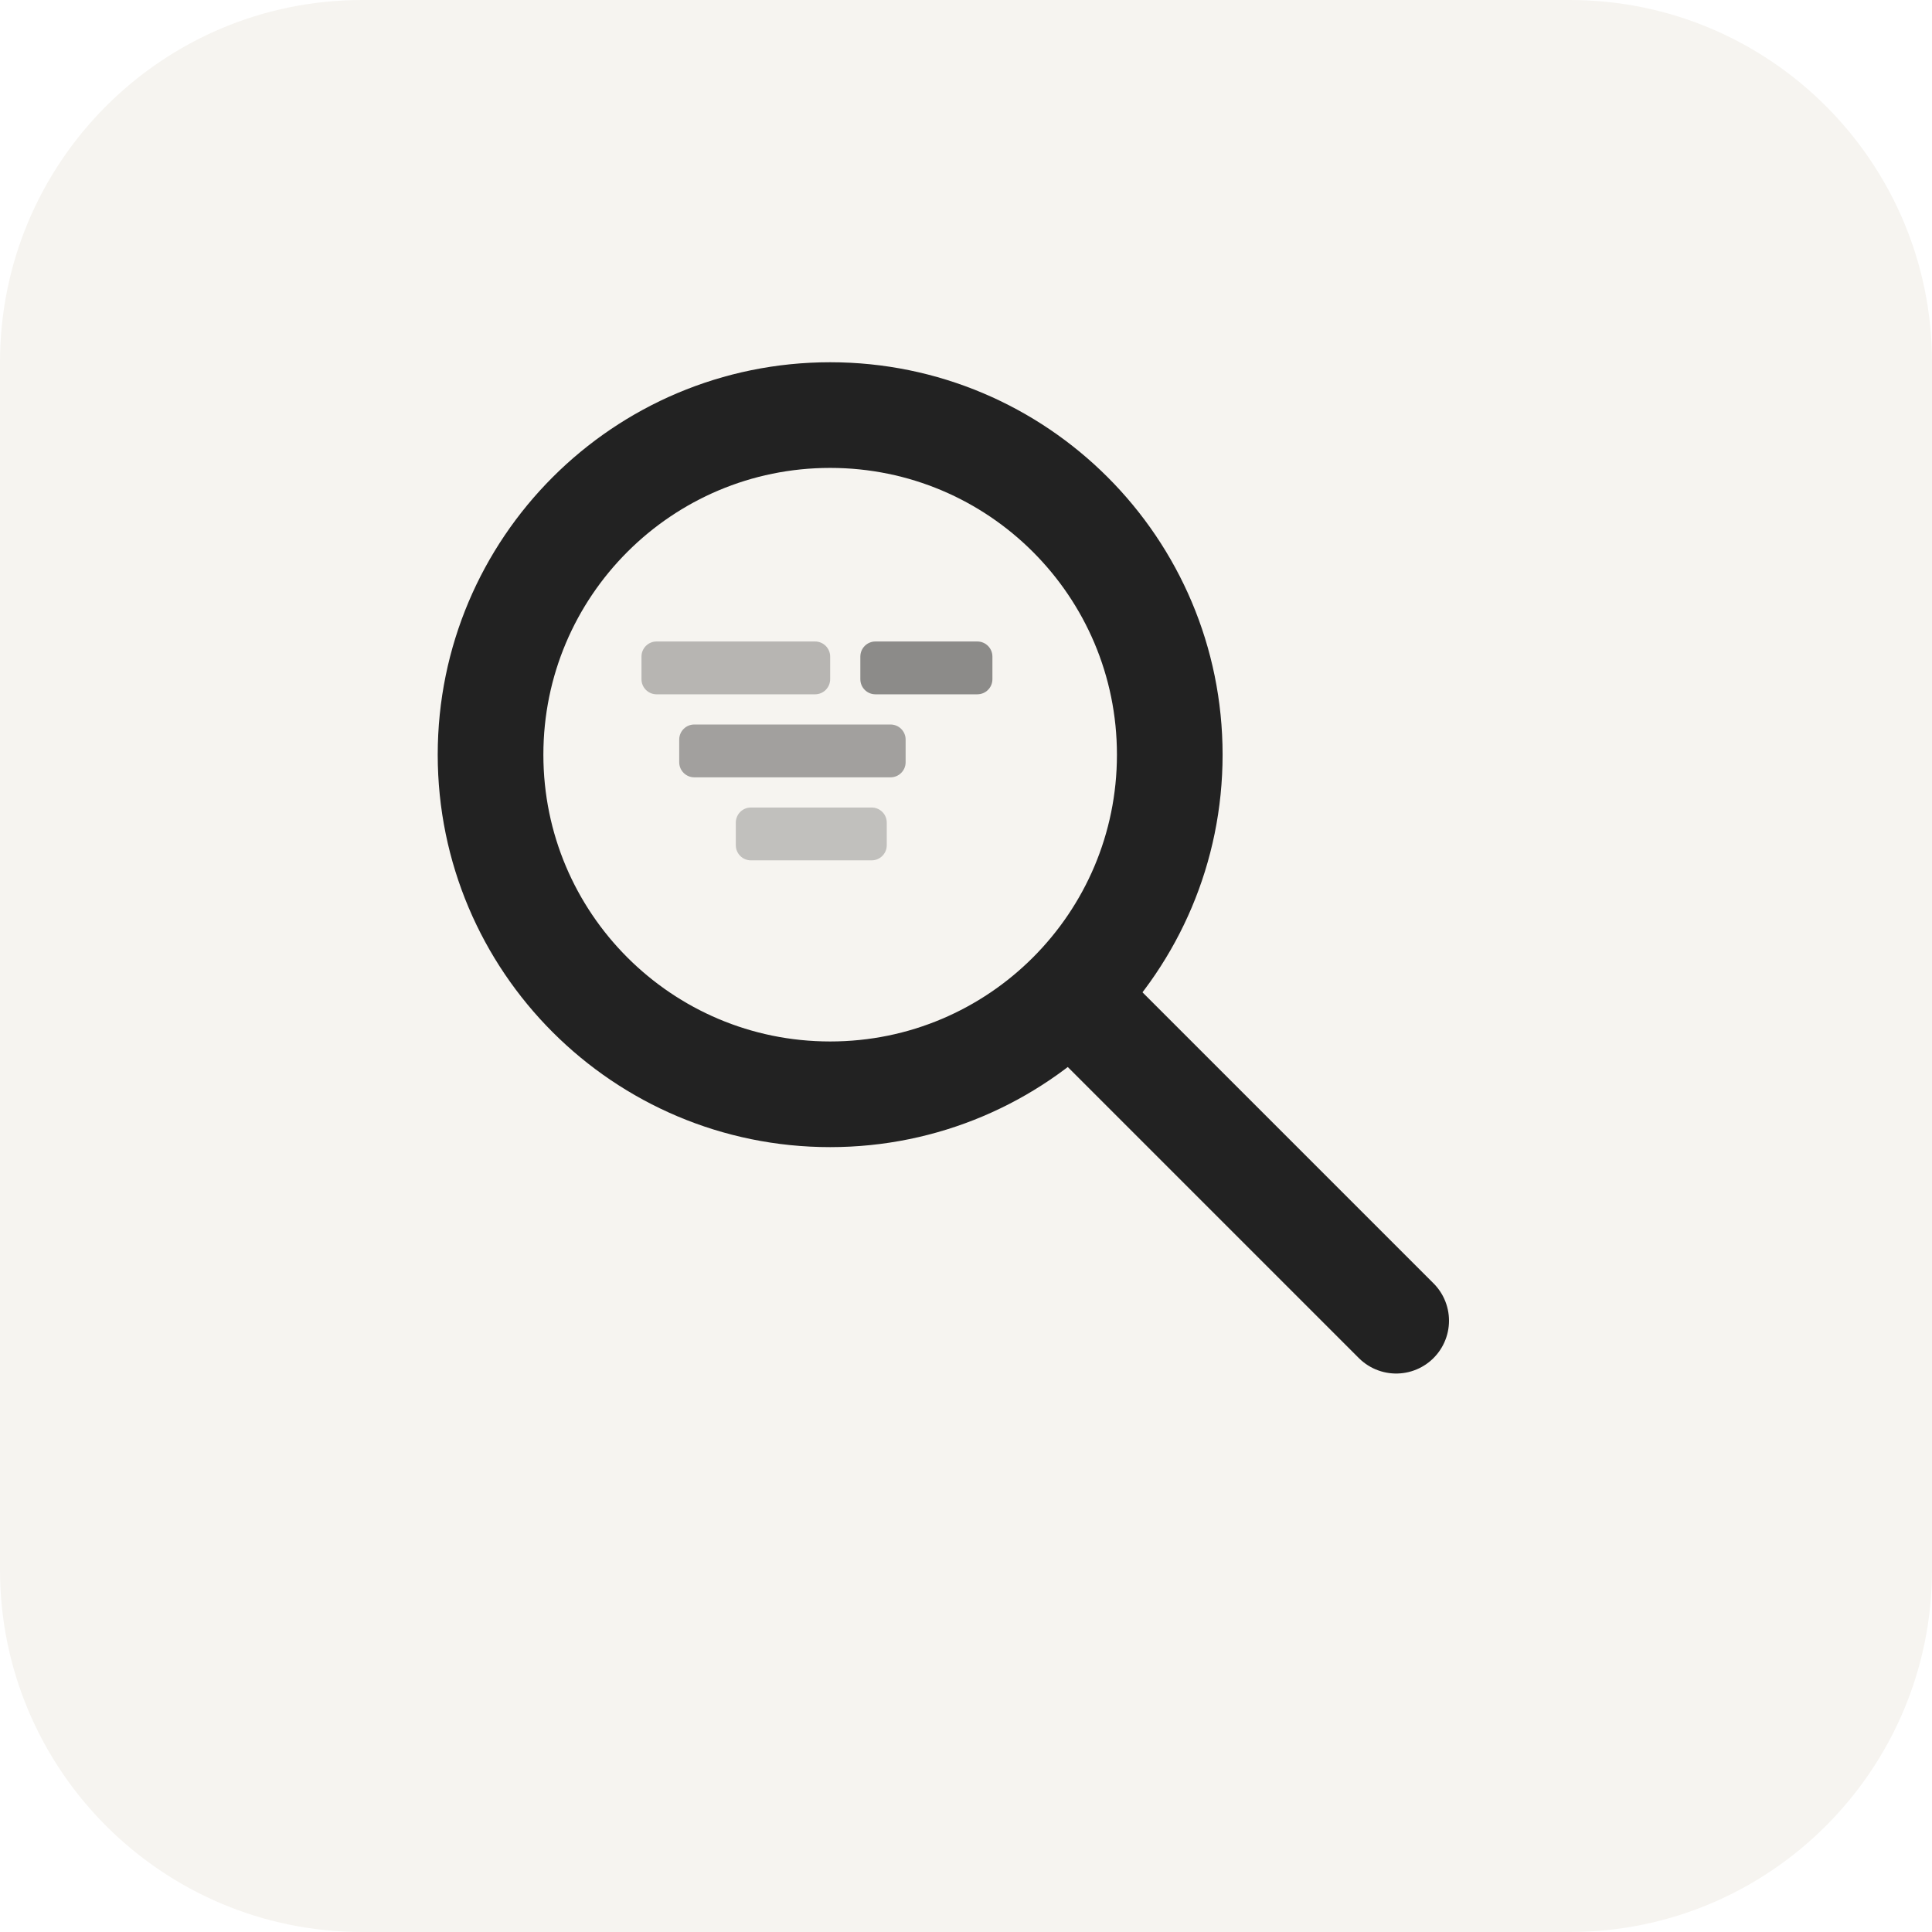
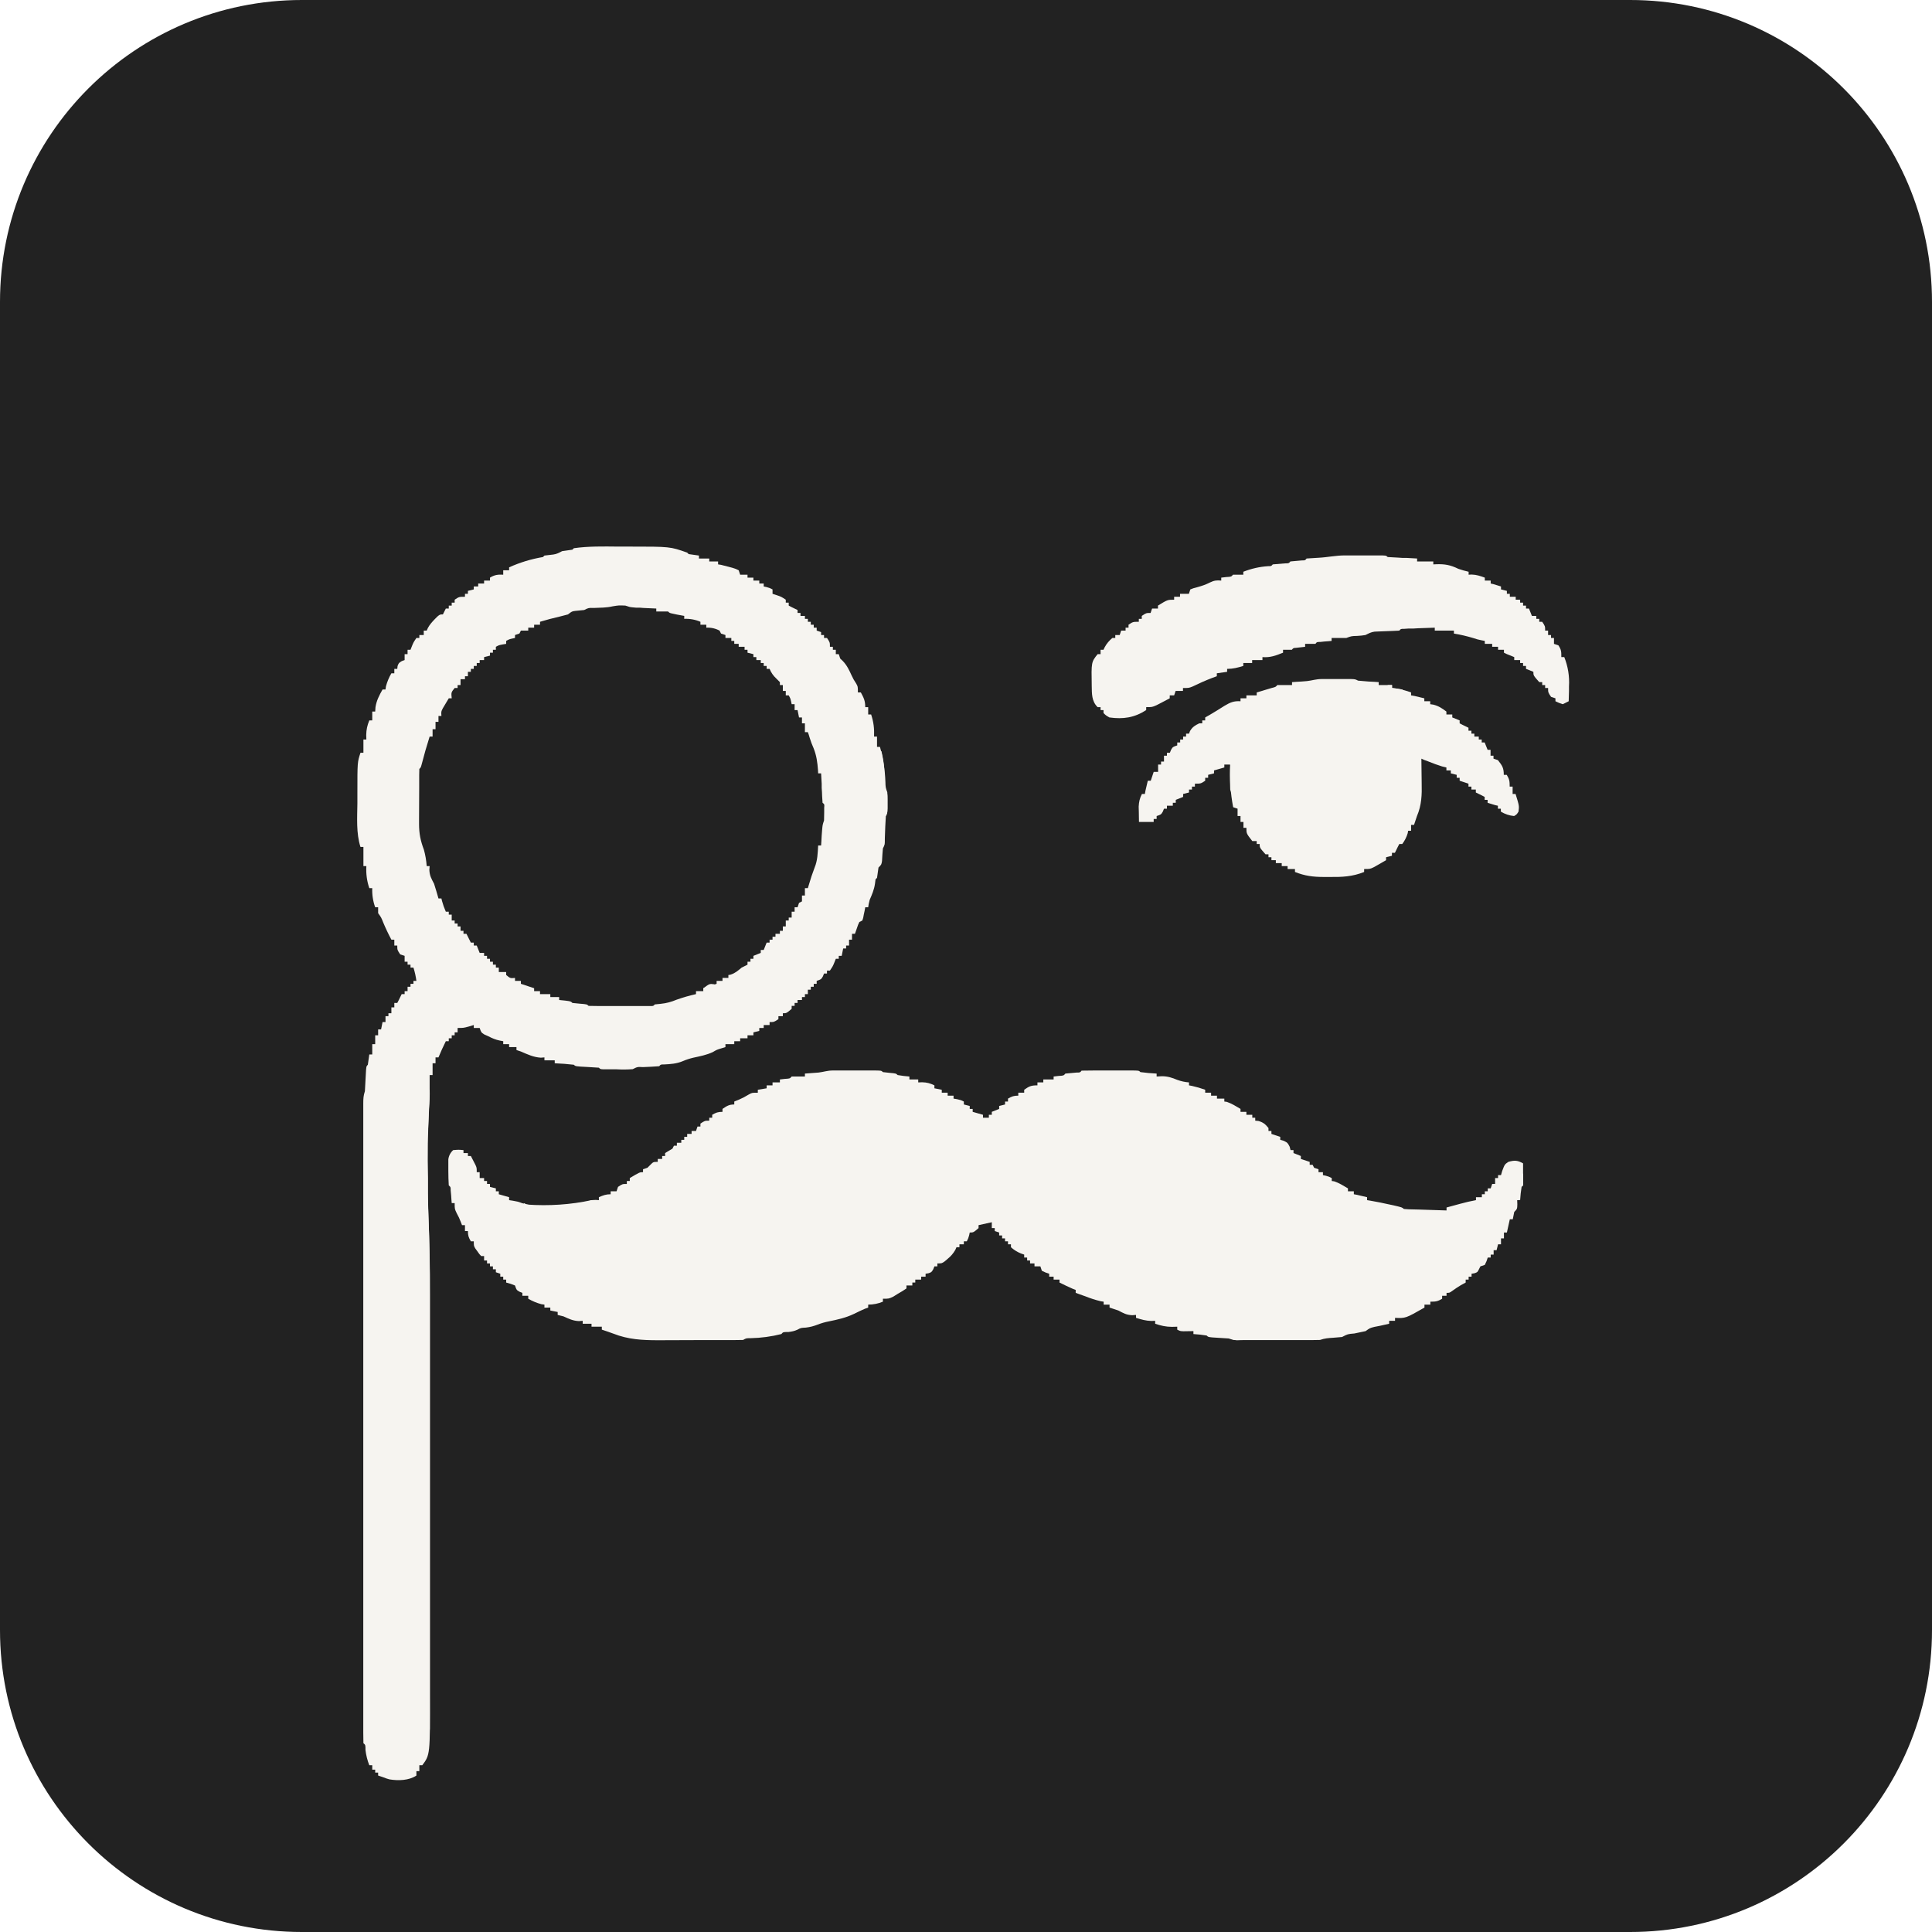
<svg xmlns="http://www.w3.org/2000/svg" viewBox="0 0 512 512">
-   <rect width="512" height="512" rx="96" fill="#f6f4f0" />
-   <g>
-     <circle cx="220" cy="200" r="90" fill="none" stroke="#222222" stroke-width="28" stroke-linecap="round" />
-     <line x1="288" y1="268" x2="370" y2="350" stroke="#222222" stroke-width="28" stroke-linecap="round" />
-     <rect x="170" y="170" width="50" height="14" rx="4" fill="#222222" opacity="0.3" />
-     <rect x="228" y="170" width="35" height="14" rx="4" fill="#222222" opacity="0.5" />
-     <rect x="180" y="192" width="60" height="14" rx="4" fill="#222222" opacity="0.4" />
-     <rect x="195" y="214" width="40" height="14" rx="4" fill="#222222" opacity="0.25" />
+   <rect width="512" height="512" rx="80" fill="#222222" />
+   <g transform="translate(46, 86) scale(0.39)">
+     <path fill="#f6f4f0" d="M448 506.9h27c5.9 0 5.9 0 7 1.1l4.5.5c4.4.4 4.4.4 5.5 1.5l4 .6 4 .4v2h6v2l2.7-.1c3.3.1 5.4.7 8.3 2.1v2l5 1v2h4v2h4v2l2.4.4c2.6.6 2.6.6 4.6 1.6v2l4 1v2h2v2l7 2v2h4v-2h2v-2l5-2v-2l4-1v-2h2v-2c2.6-1.5 3.9-2 7-2v-2h4v-2c3.4-2.4 4.7-3 9-3v-2h4v-2h7v-2l3.4-.4c3.4-.2 3.4-.2 4.6-1.6l7.7-.7c2.3 0 2.3 0 3.3-1.3l8.6-.1H650c5.9 0 5.9 0 7 1.1a123 123 0 0 0 11 1v2l3.5-.2c4 0 7 1 10.6 2.5q3.9 1.4 7.9 1.7v2l2.1.4q4.5 1 8.9 2.6v2h4v2h4v2h5v2l1.6.2c3.4 1.1 6.3 3 9.4 4.8v2h4v2h4v2h2v2l2.2.2c3.3 1 4.7 2.2 6.8 4.8v2h2v2l6 2v2l2.4.7c2.6 1.3 2.6 1.3 4 4l.6 2.3h2v2l5 2v2l6 2v2h2l1 2 3 1v2h3v2l1.9.4c2.1.6 2.1.6 4.1 1.6v2l1.6.2c3.4 1.1 6.3 3 9.4 4.8v2h4v2l2.2.4 6.8 1.6v2l2.4.4q6.4 1.1 13 2.6l2.4.5c6 1.4 6 1.4 7.2 2.5q3.2.3 6.4.3l4 .1 18.6.6v-2l9.2-2.5q5.4-1.5 10.8-2.5v-2h4v-2h2v-2h2v-2h2l1-3h2v-4h2v-2h2l.8-2.8c1.7-4.5 1.7-4.5 4.2-6.2 4.2-1.2 6.2-1.1 10 1v15l-1 1a86 86 0 0 0-1 9h-2l.1 2.9c-.1 3.1-.1 3.1-2.1 5.1l-1 5h-2l-2 9h-2v4h-2v4h-2l-1 4h-2v3h-2v2h-2l-.8 2.4-1.2 2.6-3 1-1 2c-1 2-1 2-3.1 2.7l-1.9.3v2h-2v2h-2v2l-3.3 1.8q-3 1.8-6 4C867 658 867 658 865 658v2h-3v2c-3 1.8-4.2 2-8 2v2h-4v2c-12.8 7.3-12.8 7.3-20 7v2h-4v2l-2.7.6-3.6.8-3.6.7c-3.2.8-3.2.8-6.1 2.9l-7.6 1.6c-4.6.4-4.6.4-8.4 2.4l-5.9.5c-3.3.2-6 .4-9.1 1.5l-5.7.1h-50.7c-2.6-.1-2.6-.1-5.6-1.1l-11-.7c-3-.3-3-.3-4-1.3a86 86 0 0 0-9-1v-2l-6.8.1c-2.2-.1-2.2-.1-4.2-1.1v-2l-3.6.1c-4.1 0-7.5-.8-11.4-2.1v-2l-2.6.1c-3.8-.1-6.7-1-10.4-2.1v-2l-2.6.2c-4-.2-6-1.4-9.4-3.2l-6-2v-2h-4v-2l-2-.3q-5.4-1.3-10.3-3.3l-2-.7-4.7-1.7v-2l-2.1-.8q-4.5-2-8.9-4.2v-2h-4v-2h-3v-2l-2.4-.8-2.6-1.2-1-3h-4v-2h-3v-2h-2v-2h-2v-2l-2.3-.8a23 23 0 0 1-6.7-4.2v-2h-2v-2h-2v-2h-2v-2h-2v-2l-3-1v-2h-2v-4l-9 2v2c-3.5 3-3.5 3-6 3l-.4 1.9c-.6 2.1-.6 2.1-1.6 4.1h-2v2h-3v2h-2l-.8 1.8a21 21 0 0 1-5.1 6l-2.1 1.8c-2 1.4-2 1.4-5 1.4v2h-2l-.8 2c-1.2 2-1.2 2-3.3 2.7l-1.9.3v2h-3v2h-4v2h-2v2h-4v2c-2.5 1.7-2.5 1.7-5.8 3.6l-3.2 2c-3 1.4-3 1.4-7 1.4v2a26 26 0 0 1-10 2v2l-2.2.8q-4 1.7-7.7 3.6c-5.5 2.6-11 3.8-16.9 5a43 43 0 0 0-7.6 2.2c-2.9 1.1-4.8 1.6-7.9 2-3.5.2-3.5.2-5.7 1.4-2.2 1-3.8 1.3-6.2 1.6-3.6 0-3.6 0-4.8 1.4a94 94 0 0 1-20.8 2.8c-3.1 0-3.1 0-5.2 1.2l-6.7.1h-23.7l-27.3.1c-10.7 0-20.4-.5-30.5-4.5q-3.8-1.4-7.8-2.7v-2h-7v-2h-6v-2l-2.6.2c-4-.2-6.7-1.5-10.4-3.2l-4-1v-2l-5-1v-2h-4v-2l-2.1-.3a36 36 0 0 1-8.9-3.7v-2h-4v-2l-2-.8c-2-1.2-2-1.2-3-4.2-3-1.2-3-1.2-6-2v-2h-2v-2h-2v-2l-3-1v-2h-2v-2h-2v-2h-2v-2h-2v-3h-2c-1.3-1.4-1.3-1.4-2.6-3.3l-1.4-1.9c-1-1.8-1-1.8-1-4.8h-2c-1.5-2.6-2-3.9-2-7h-2v-4h-2l-.8-2.1c-1.2-3-1.2-3-2.8-6-1.4-2.9-1.4-2.9-1.4-6.9h-2l-.2-2.4-.2-3-.3-3.1c0-2.4 0-2.4-1.3-3.5q-.3-4.9-.3-9.8v-7.9a10 10 0 0 1 3.3-6.3c3.7-.3 3.7-.3 7 0v2h3v2h2l3.1 6c.9 2 .9 2 .9 5h2v4h3v2h2v2h2v2l4 1v2h2v2l7 2v2l2.6.4c3.4.6 3.4.6 6.1 1.6a76 76 0 0 0 47.3-2c3-.2 3-.2 5 0v-2c3-1.3 4.8-2 8-2v-2h4l1-3c3-2 3-2 6-2v-2h2v-2c6.7-4 6.7-4 9-4v-2l3-1 2-2c2-2 2-2 5-2v-2h3v-2h2v-2l5-3 1-2h2v-2h3v-2h2v-2h2v-2h3v-2h3l1-3h2v-2c3-2 3-2 6-2v-2h2v-2c2.6-1.5 3.9-2 7-2v-2c3-2 4.4-3 8-3v-2l3.2-1.3q3.3-1.4 6.5-3.4c2.3-1.3 2.3-1.3 6.3-1.3v-2l6-1v-2h4v-2h5v-2l3.4-.4c3.4-.2 3.4-.2 4.6-1.6h9v-2l2.6-.2 6.7-.5c3.4-.4 6-1.4 9.7-1.4" />
+     <path fill="#f6f4f0" d="M301.9 150.9h7.6c27.9 0 27.9 0 39.5 4.1l1 1 7 1v2h7v2h6v2l2 .3 7.7 2 2.4.8 1.9.9 1 3h5v2h4v2h4v2h3v2l1.9.4c2.1.6 2.1.6 4.1 1.6v3l2.8.9c3.2 1.1 3.2 1.1 6.2 3.1v2h2v2l1.9 1 4.1 2v2h2v2h3v2h2v2h2v2h2v2h2v2l3 1v2h2v2h2c2 3 2 3 2 6h2v2h2v3h2l1 3 1.7 1.6c2.9 3 4.4 6.3 6.1 10 1.2 2.5 1.2 2.5 3 5.3 1.2 2.1 1.2 2.1 1.2 6.1h2c2 3.7 3 5.7 3 10h2v5h2c1.7 5.2 2.2 9.5 2 15h2v7h2c2.2 8 3.4 15.5 3.7 23.8.1 3.7.1 3.7 1.3 7.2l.1 7v3.8c-.1 3.2-.1 3.2-1.1 5.2l-.4 7.2-.1 2.8-.3 8c-.2 2-.2 2-1.2 4q-.4 4.2-.6 8.5c-.4 2.5-.4 2.5-2.4 4.5l-1 7-1 1-.4 3.1c-.6 4-2 7.2-3.6 10.9-.7 2.8-.7 2.8-1 5h-2l-.4 2.2-.6 2.8-.4 2.2-.6 1.8-2 1c-.9 1.9-.9 1.9-1.6 4l-.8 2.3-.6 1.7h-2v4h-2v4h-2v2h-2l-1 5h-2v2h-2l-.9 2.3C448 436 448 436 446 439h-2v2h-2l-.8 2c-1.2 2-1.2 2-4.2 3v2h-2v2h-2v2h-2v3h-2v2h-2v2h-3v2h-2v2h-2v2c-3.5 3-3.5 3-6 3v2h-3v2c-3 2-3 2-6 2v2h-4v2h-3v2l-4 1v2h-4v2h-5v2h-4v2h-6v2l-2.6.8c-3.3 1-3.3 1-6 2.6-4.3 2-8.6 2.8-13.2 3.8a44 44 0 0 0-7.3 2.4c-4.1 1.7-8.3 2-12.7 2.2-2.2 0-2.2 0-3.2 1.2q-5.4.4-11 .6c-3.8-.2-3.8-.2-7 1.4a82 82 0 0 1-11 .1h-8.9c-2.1-.1-2.1-.1-3.1-1.1l-8-.5c-7.9-.4-7.9-.4-9-1.5a168 168 0 0 0-13-1v-2h-7v-2l-2.4.2c-5-.3-9-2.2-13.6-4.2l-3-1v-2h-5v-2h-4v-2l-2.2-.4c-3-.6-5.3-1.6-8-3l-2.7-1.2C209 481 209 481 208 478h-4v-2l-3.3 1c-3.7 1-3.7 1-7.7 1v3h-2v2h-2v2h-2v2h-2q-2.7 5.4-5 11h-2v4h-2v8h-2v9.3q.2 6.9-.4 13.8a588 588 0 0 0-.7 46.9v10q0 8.3.3 16.5 1.1 26.1 1 52.2v271.2c.1 42 .1 42-5.2 49.1h-2v4h-2v3c-5.1 3.4-12.3 3.6-18.3 2.6-1.8-.5-1.8-.5-4.7-1.6l-3-1v-2h-2v-2h-2v-3h-2a42 42 0 0 1-2.6-10.3c0-3.5 0-3.5-1.4-4.7l-.1-7V529.2c0-3 .1-5.3 1.1-8.2l.6-11c.3-5.9.3-5.9 1.4-7l1-7h2v-7h2v-6h2v-4h2l1-5h2v-4h2v-2h2v-4h2v-3h2l1-1.9 2-4.1h2v-2h2v-3h2v-2h2v-2h2q-.6-4.6-2-9h-2v-2h-2v-2h-2v-4l-3-1c-2-3-2-3-2-6h-2v-4h-2q-3.1-5.8-5.6-11.8c-1.3-3.3-1.3-3.3-3.4-6.2v-4h-2a34 34 0 0 1-2-13h-2a39 39 0 0 1-2-15h-2v-13h-2c-3-9.3-2.2-20-2.1-29.6v-7.2c0-20.8 0-20.8 2.1-27.2h2v-9h2l-.1-3.1c.1-3.8.7-6.4 2.1-9.9h2v-6h2l.2-3c.7-4.5 2.6-8.1 4.8-12h2l.3-2.1a36 36 0 0 1 3.7-8.9h2v-3h2l.2-1.9c.8-2.1.8-2.1 2.9-3.4l1.9-.7v-4h2v-3h2l.9-2.3c1.1-2.7 1.1-2.7 3.1-5.7h2v-2h3v-3h2l.8-1.8c1.3-2.4 2.8-4 4.7-6l1.8-1.8c1.7-1.4 1.7-1.4 3.7-1.4l2-4h2v-2h2v-2h2v-2c3-2 3-2 7-2v-2h2v-2l4-1v-2h3v-2h4v-2h4v-2c3.1-1.9 5.4-2.2 9-2v-3h4v-2a93 93 0 0 1 23-7l1-1 6-.7c2.3-.3 4-1.2 6-2.3l7-1 1-1c9.9-1.4 20-1.2 29.9-1.1m-3.6 40.6c-4.2 1-8.5.9-12.7 1.1-3.6-.1-3.6-.1-6.6 1.4l-6 .6c-2.3.3-2.3.3-5 2.4q-2.8.8-5.8 1.5-6.6 1.5-13.2 3.5v2h-4v2h-4v2h-5l-1 2-3 1v2l-1.9.4c-2.1.5-2.1.5-4.1 1.6v2l-2.4.4c-2.6.5-2.6.5-4.6 1.6v2h-2v2h-2v2l-4 1v2h-3v2h-2v2h-2v2h-2v2h-2v3h-2v2h-3v4h-2v2h-2c-2.4 3-2.4 3-2 7h-2l-4 6.7c-1.2 2.3-1.2 2.3-1 5.3h-2v4h-2v5h-2v5h-2q-3 9.4-5.4 18.8c-.6 2.2-.6 2.2-1.6 3.2l-.1 4.1v8.6l-.1 21.8v2.9c0 6.5 1 11.4 3.3 17.5q1.5 5.4 1.9 11.1h2l-.2 2.6c.2 4 1.4 6 3.2 9.4q1.6 5 3 10h2l.4 1.7q1 3.7 2.6 7.3h2v2h2v4h2v2h2v2h2v3h2v2h2l3 6h2v2h2l2 5h3v2h2v2h2v2h2v2h2v2h2v3h5v2c2.8 2.3 2.8 2.3 6 2v2h4v2l9 3v2h4v2h7v2h6v2l4 .4c3.9.5 3.9.5 5 1.6l5 .5c4.9.4 4.9.4 6 1.5l6.8.1h35.4c1.8 0 1.8 0 2.8-1.1l4-.4c4-.4 7.2-1.3 10.8-2.8q6.5-2.3 13.2-3.8v-2h5v-2l9-3v-2h4v-2h4v-2q.9 0 1.7-.3c3-1 4.9-2.7 7.3-4.7l4-2v-2h2v-2h2v-2l5-2v-2h2l2-5h2v-2h2v-2h2v-2h3v-2h2v-3h2v-4h2v-2h2v-4h2v-3h2l1-3 2-1v-4h2v-5h2l.6-2q1.7-6 4-12c2-4.8 2.1-9.8 2.4-15h2l.2-3 .2-3.8.3-3.8c.3-3.4.3-3.4 1.3-6.4l.1-5.6v-3c.2-2.4.2-2.4-1.1-3.4l-.3-4.5-.1-2.7-.2-2.9v-2.8l-.4-7.1h-2l-.1-2.1c-.4-5.4-1-10-3-15q-1.5-3.3-2.6-6.9l-.7-2.3-.6-1.7h-2v-6h-2v-4h-2l-1-5h-2v-4h-2l-.4-1.9c-.5-2.1-.5-2.1-1.6-4.1h-2v-3h-2v-4h-2v-2l-2.4-2.4a18 18 0 0 1-4.6-6.6h-2v-2h-2v-2h-2v-2h-3v-2h-2v-2l-4-1v-2h-2v-2h-4v-2h-3v-2h-2v-2h-4v-2l-3-1-1-2a17 17 0 0 0-9-2v-2h-4v-2a25 25 0 0 0-11-2v-2l-2.2-.4-2.7-.5-2.8-.6c-2.3-.5-2.3-.5-3.3-1.5h-8v-2l-8.8-.4-2.5-.2h-2.5l-2.2-.2c-2-.2-2-.2-5-1.2-4.4-.2-4.4-.2-8.7.5M780.4 240.9H800c2.9.1 2.9.1 4.9 1.1l7.1.6 4 .2 2.9.2v2h9v2l3.1.4q5.1.8 9.9 2.6v2l2.3.4 6.7 1.6v2h4v2l2.1.3c3.6.9 6 2.5 8.9 4.7v2h4v2l5 2v2l1.9 1 4.1 2v2h2v2h2v2h3v2h2v2h2l2 5h2v4h2v2l3 1c2.9 3.7 4 5.2 4 10h2c1.8 3 2 4.2 2 8h2v5h2c2.5 8.1 2.5 8.1 2 12-1.2 1.9-1.2 1.9-3 3a21 21 0 0 1-9-3v-2h-2v-2l-1.8-.4-5.2-1.6v-2h-2v-2l-1.9-1-4.1-2v-2h-3v-2h-2v-2l-6-2v-2h-2v-2l-4-1v-2h-3v-2l-2.9-.7q-4.8-1.5-9.4-3.4l-2.7-1-2-.9.2 16.5c.2 8 0 15-3.2 22.5l-1.2 3.6-.8 2.4h-2v4h-2l-.3 1.7q-1.2 4-3.7 7.3h-2l-1 1.9-2 4.1h-2v2l-4 1v2l-5.2 3-3 1.7C813 370 813 370 809 370v2c-7.9 3.2-15 3.5-23.5 3.4h-3.8c-7.3 0-13-.7-19.7-3.4v-2h-5v-2h-4v-2h-4v-2h-3v-2h-2v-2h-2c-4-4.5-4-4.5-4-7h-2v-2h-3c-4-5.1-4-5.1-4-9h-2v-4h-2v-4h-2v-5l-3-1a122 122 0 0 1-2-29h-4v2l-7 2v2l-4 1v2h-2v2c-3 2-3 2-7 2v2h-2v2h-2v2l-4 1v2l-5 2v2h-2v2h-4v2h-2l-.8 2c-1.2 2-1.2 2-4.2 3v2h-2v2h-10l-.1-6.7-.1-3.7c.2-3.4.7-5.6 2.2-8.6h2l.4-2.2 1.6-6.8h2l2-6h3v-5h2v-2h2v-4h2v-2h2l.8-2c1.2-2 1.2-2 4.2-3v-2h2v-2h2v-2h2v-2h2l.7-1.8c1.7-2.8 3.4-3.8 6.3-5.2h2v-2h2v-2l3-1.7q5.1-3 10.1-6.2c3.9-2.3 6.3-3.4 10.9-3.1v-2h4v-2h7v-2l2.8-.8 3.6-1.1 3.7-1.1c2.8-.7 2.8-.7 3.9-2h10v-2l2.8-.2 3.6-.2 3.7-.3c3.8-.4 6-1.4 10.3-1.4" />
+     <path fill="#f6f4f0" d="M796 156.9h22.4c5.5 0 5.5 0 6.6 1.1l7.2.4 2.9.2h2.8l7.1.4v2h11v2l2-.1c5.8-.2 9.7.5 15 3.1q3.4 1.2 7 2v2l2.1-.1c3.3.1 5.9 1 8.9 2.1v2h4v2l1.8.4 5.2 1.6v2l4 1v2h2v2h4v2h3v2h2v2h2v2h2l2 5h3v2h2v2h2c2 3 2 3 2 6h2v3h2v2h2v4l3 1c2 3 2 4.3 2 8h2a46 46 0 0 1 3.2 20v3l-.2 7-4 2c-2.7-.9-2.7-.9-5-2v-2l-3-1c-2-3-2-3-2-6h-2v-2h-2v-2h-2c-4-4.5-4-4.5-4-7l-5-2v-2h-2v-2h-2v-2h-4v-2l-2.4-1c-2.6-1-2.6-1-4.6-2v-2h-4v-2h-4v-2h-5v-2l-2.1-.4c-2.9-.6-2.9-.6-5.6-1.5q-6.6-2-13.3-3.1v-2h-13v-2l-11.4.4-3.3.2H839l-2.9.2c-2.2 0-2.2 0-3.2 1.2l-4.1.2-2.5.1-5.3.2-2.6.1-2.3.1c-2.4.3-4 1.2-6.2 2.3-2.7.4-2.7.4-5.6.6-3.9.1-3.9.1-7.4 1.4h-10v2l-2.2.2-2.7.2-2.8.3c-2.3 0-2.3 0-3.3 1.3h-7v2l-6.2.7c-1.8.1-1.8.1-2.8 1.3h-6v2c-5 2-8.6 3.4-14 3v2h-7v2h-6v2c-3.9 1.2-7 2-11 2v2l-7 1v2l-3.3 1.2q-6.7 2.6-13.2 5.8c-2.5 1-2.5 1-6.5 1v2h-5l-1 3h-3v2l-5.7 3-3.3 1.7c-3 1.3-3 1.3-7 1.3v2c-8 5.2-15.7 6.3-25 5-2.4-1.4-2.4-1.4-4-3v-2h-2v-2h-2c-4.1-4-3.9-9.1-4-14.4-.3-16.2-.3-16.2 4-21.6h2v-3h2l.8-1.7c1.4-2.6 3-4.4 5.2-6.3h2v-2h3l1-3h3v-2h2v-2c3-2 3-2 7-2v-2h2v-2c3-2 3-2 6-2l1-3h4v-2c6.5-4 6.5-4 11-4v-2h4v-2h6l1-3c2-.8 2-.8 4.7-1.5 3.2-.9 5.7-1.7 8.6-3.2 2.9-1.4 4.6-1.6 7.7-1.3v-2l3.4-.4c3.4-.2 3.4-.2 4.6-1.6h7v-2c5.7-2.2 11-3.4 17-3.8 2 0 2 0 3-1.2l8.5-.7c2.4 0 2.4 0 3.5-1.3l7.8-.7c2.2 0 2.2 0 3.2-1.3l8-.5c6.2-.3 11.8-1.6 18-1.6M172 601h1q1.2 29 1.1 57.9v295.3q-.2 4.4-1.1 8.8l-2-1-.1-352v-3.3c.1-2.7.1-2.7 1.1-5.7M284 595l2 1c-4.7 4.7-11.3 4.4-17.5 4.8-2.4 0-2.4 0-3.5 1.2l-7.2.1h-2q-5.6 0-10.8-1.1l-7-1v-3l2 1a84 44 0 0 0 44-3M716 297l4 1 .5 7q0 2 .3 4 .3 5.5.2 11c-2-1-2-1-3-4l-.1-4v-7.1l.1-5.9-3-1z" />
+     <path fill="#f6f4f0" d="M172 520h2l-1 26-2-1v-15.4l-.1-3.3v-3c.1-2.3.1-2.3 1.1-3.3M482 316h2c1.5 3 1.1 5.7 1.1 9v3.8c-.1 3.2-.1 3.2-1.1 5.2l-2-1zM478 289l3 1a70 70 0 0 1 2 19 25 25 0 0 1-3-13.2V291h-2zM725.7 687.4l3 .3 2.3.3-1 2-4.8.1-2.7.1c-2.5-.2-2.5-.2-5.5-2.2 3.3-1.1 5.2-1 8.7-.6M468 669a22 22 0 0 1-11 4c3.2-3.7 6.3-5.6 11-4" />
+     <path fill="#f6f4f0" d="M825 245h3v2l3.4.4 3.6.6 1 2q-5.6-1-11-3zM915 577h2v8l-2 1c-1.1-3.3-.8-5.6 0-9M367.3 448.3l1.7.7c-6.7 4-6.7 4-9 4v-2c4.2-3.1 4.2-3.1 7.3-2.7M482 343h1l.1 5.4.1 3c-.2 2.6-.2 2.6-2.2 4.6l-1-4h2z" />
  </g>
</svg>
